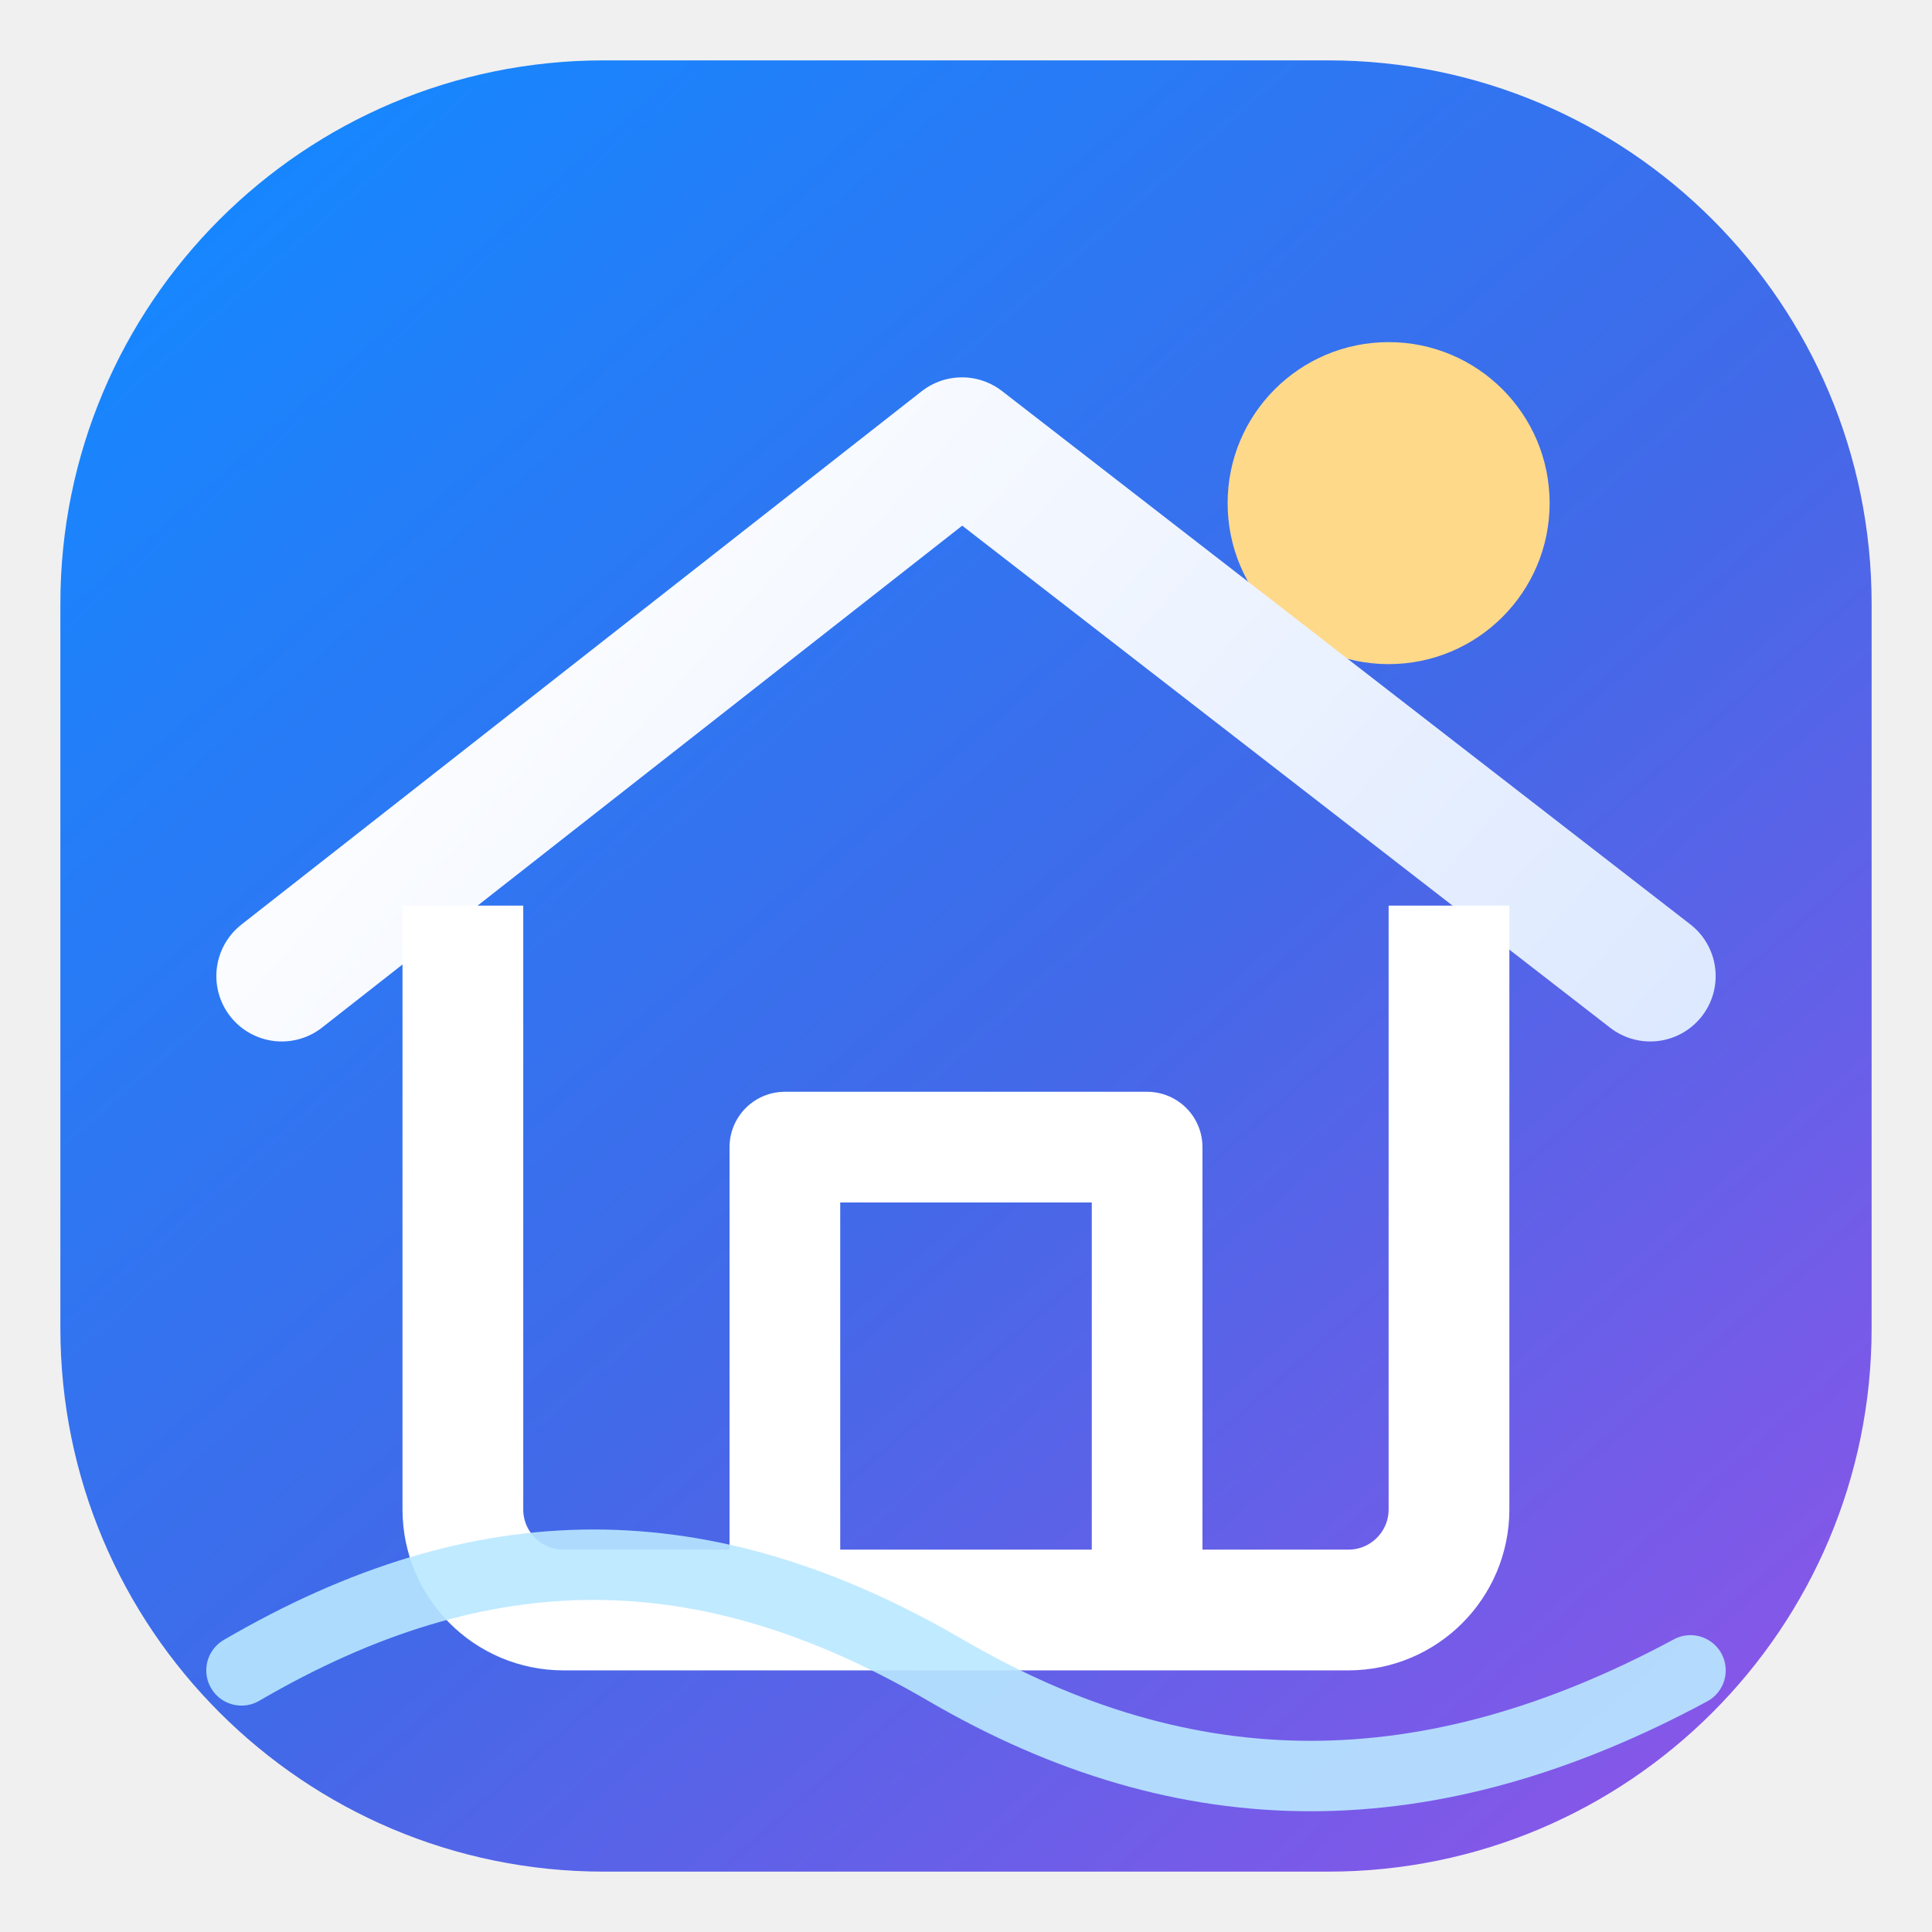
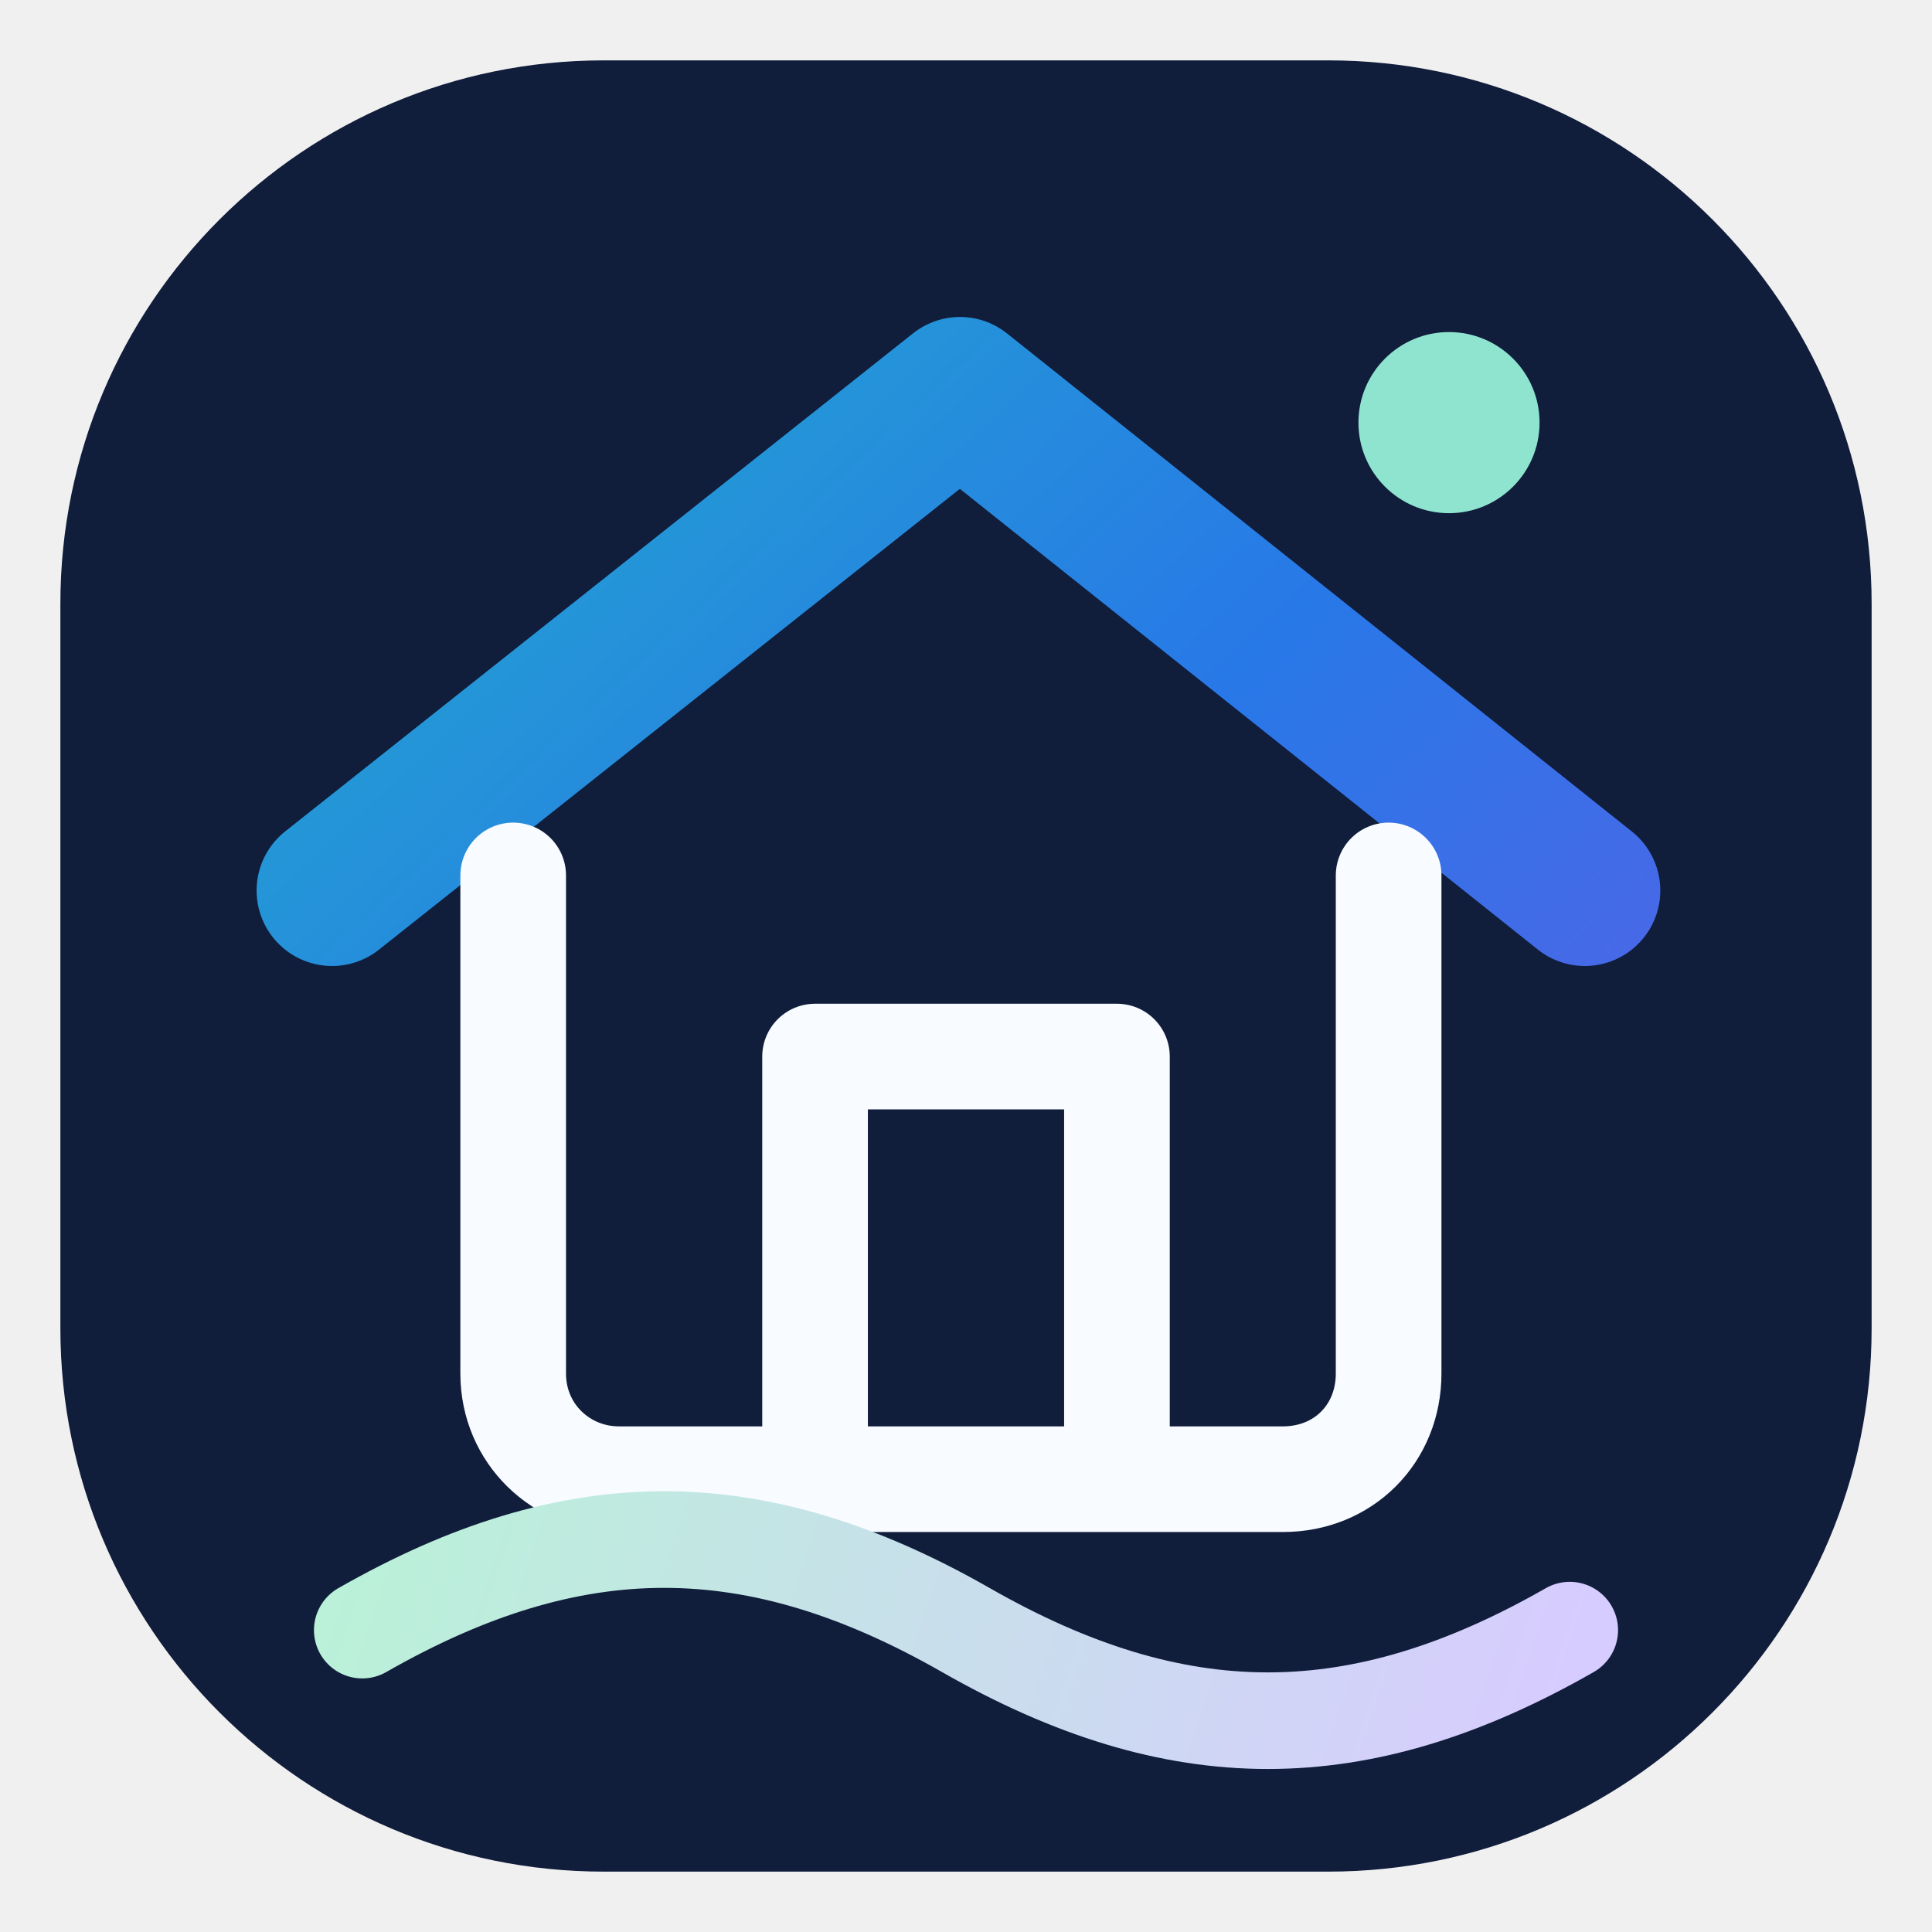
- <svg xmlns="http://www.w3.org/2000/svg" viewBox="0 0 96 96" role="img" aria-labelledby="title desc">
+ <svg xmlns="http://www.w3.org/2000/svg" viewBox="0 0 64 64" role="img" aria-labelledby="title">
  <defs>
-     <linearGradient id="brand" x1="12" y1="8" x2="84" y2="90" gradientUnits="userSpaceOnUse">
-       <stop stop-color="#1687FF" />
-       <stop offset=".55" stop-color="#4269E8" />
-       <stop offset="1" stop-color="#8956E8" />
+     <linearGradient id="brand" x1="7" y1="5" x2="58" y2="60" gradientUnits="userSpaceOnUse">
+       <stop stop-color="#20B6C5" />
+       <stop offset=".48" stop-color="#2878E8" />
+       <stop offset="1" stop-color="#7652E8" />
    </linearGradient>
-     <linearGradient id="roof" x1="23" y1="22" x2="73" y2="66" gradientUnits="userSpaceOnUse">
-       <stop stop-color="#fff" />
-       <stop offset="1" stop-color="#DCE8FF" />
+     <linearGradient id="field" x1="13" y1="43" x2="52" y2="56" gradientUnits="userSpaceOnUse">
+       <stop stop-color="#B9F2D7" />
+       <stop offset="1" stop-color="#D7CCFF" />
    </linearGradient>
  </defs>
-   <rect x="3" y="3" width="90" height="90" rx="27" fill="url(#brand)" />
-   <circle cx="69" cy="25" r="8" fill="#FFD98A" />
-   <path d="M14 48.5 47.8 22l34.2 26.5" fill="none" stroke="url(#roof)" stroke-width="6.5" stroke-linecap="round" stroke-linejoin="round" />
-   <path d="M23 45v30a5 5 0 0 0 5 5h39a5 5 0 0 0 5-5V45" fill="none" stroke="#fff" stroke-width="6" stroke-linejoin="round" />
-   <path d="M39 80V57h18v23" fill="none" stroke="#fff" stroke-width="5.5" stroke-linejoin="round" />
-   <path d="M12 83c12-7 23-7 35 0 12 7 24 7 37 0" fill="none" stroke="#B9E8FF" stroke-width="3.5" stroke-linecap="round" opacity=".9" />
+   <rect x="2" y="2" width="60" height="60" rx="18" fill="#101D3B" />
+   <path d="M11 29.5 31.8 13l20.7 16.5" fill="none" stroke="url(#brand)" stroke-width="5" stroke-linecap="round" stroke-linejoin="round" />
+   <path d="M17 29v16.5c0 2 1.6 3.5 3.5 3.5h22c2 0 3.5-1.5 3.5-3.5V29" fill="none" stroke="#F8FBFF" stroke-width="3.5" stroke-linecap="round" />
+   <path d="M27 49V35h10v14" fill="none" stroke="#F8FBFF" stroke-width="3.5" stroke-linejoin="round" />
+   <path d="M12 54c7-4 13-4 20 0s13 4 20 0" fill="none" stroke="url(#field)" stroke-width="3.2" stroke-linecap="round" />
+   <circle cx="48" cy="14" r="3" fill="#8FE4D0" />
</svg>
